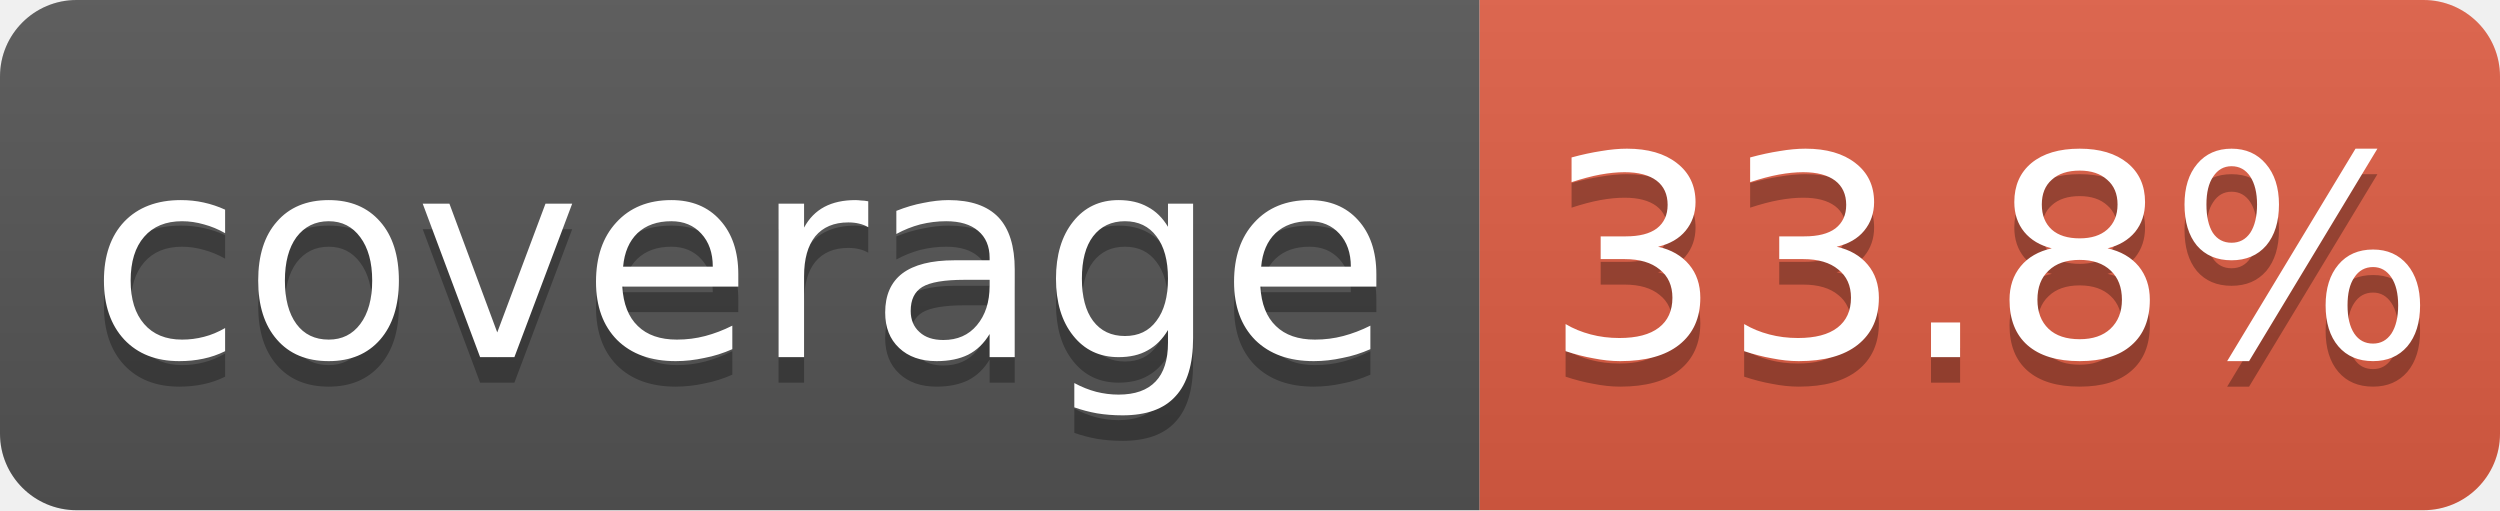
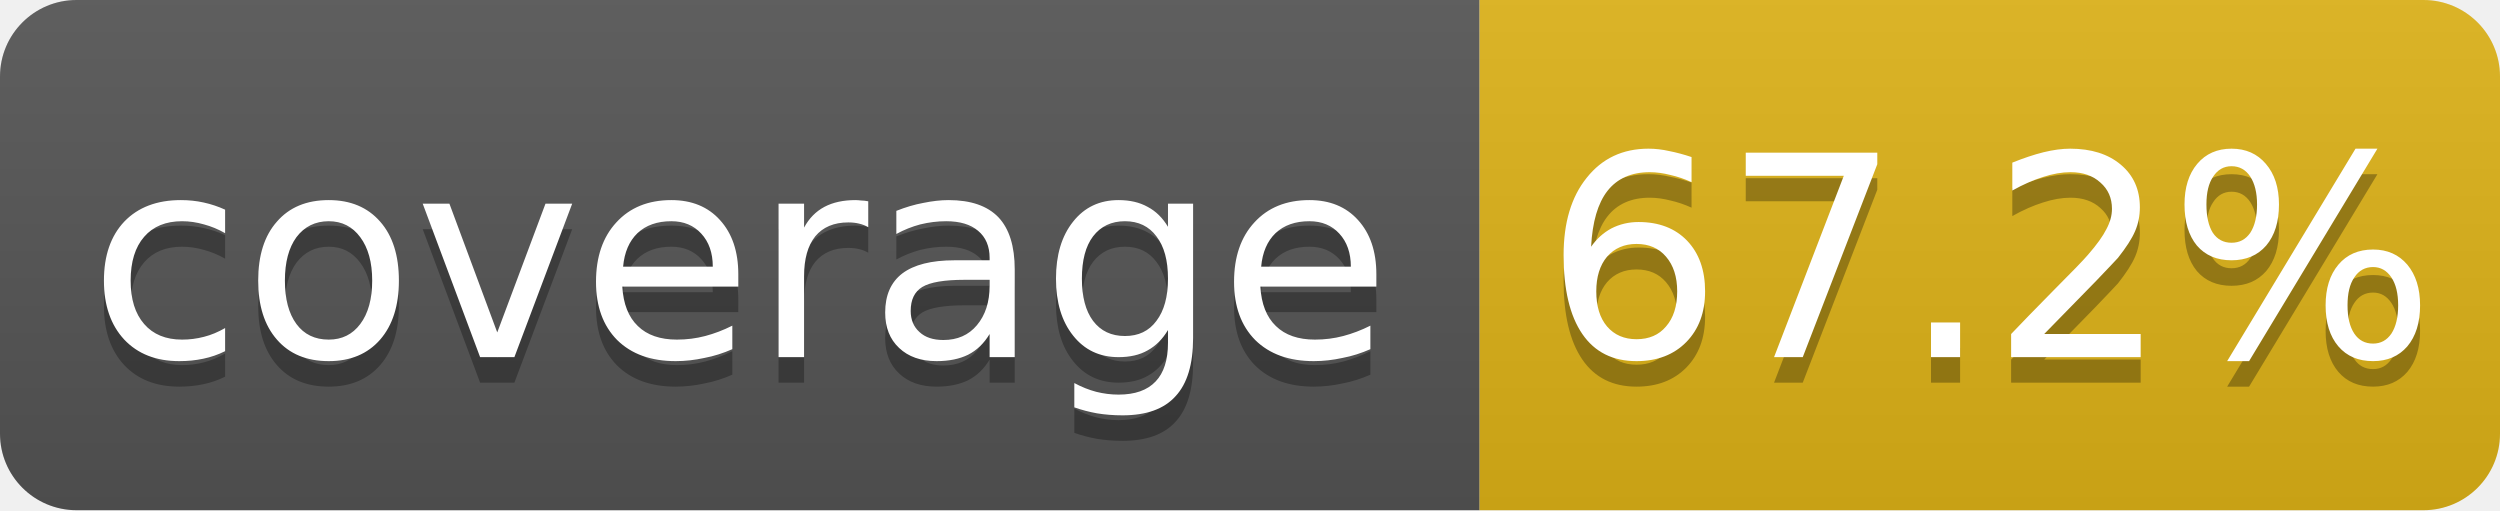
<svg xmlns="http://www.w3.org/2000/svg" width="98" height="20">
  <linearGradient id="b" x2="0" y2="100%">
    <stop offset="0" stop-color="#bbb" stop-opacity=".1" />
    <stop offset="1" stop-opacity=".1" />
  </linearGradient>
  <clipPath id="a">
    <rect width="98" height="20" rx="3" fill="#fff" />
  </clipPath>
  <g clip-path="url(#a)">
    <path fill="#555" d="M0 0h58v20H0z" />
-     <path fill="#e05d44" d="M58 0h40v20H58z" />
+     <path fill="#dfb317" d="M58 0h40v20H58z" />
    <path fill="url(#b)" d="M0 0h98v20H0z" />
  </g>
  <g fill="#fff" text-anchor="middle" font-family="DejaVu Sans,Verdana,Geneva,sans-serif" font-size="11">
    <text x="29.0" y="15" fill="#010101" fill-opacity=".3">coverage</text>
    <text x="29.0" y="14">coverage</text>
-     <text x="78.0" y="15" fill="#010101" fill-opacity=".3">33.8%</text>
-     <text x="78.0" y="14">33.8%</text>
+     <text x="78.0" y="15" fill="#010101" fill-opacity=".3">67.2%</text>
+     <text x="78.0" y="14">67.2%</text>
  </g>
</svg>
